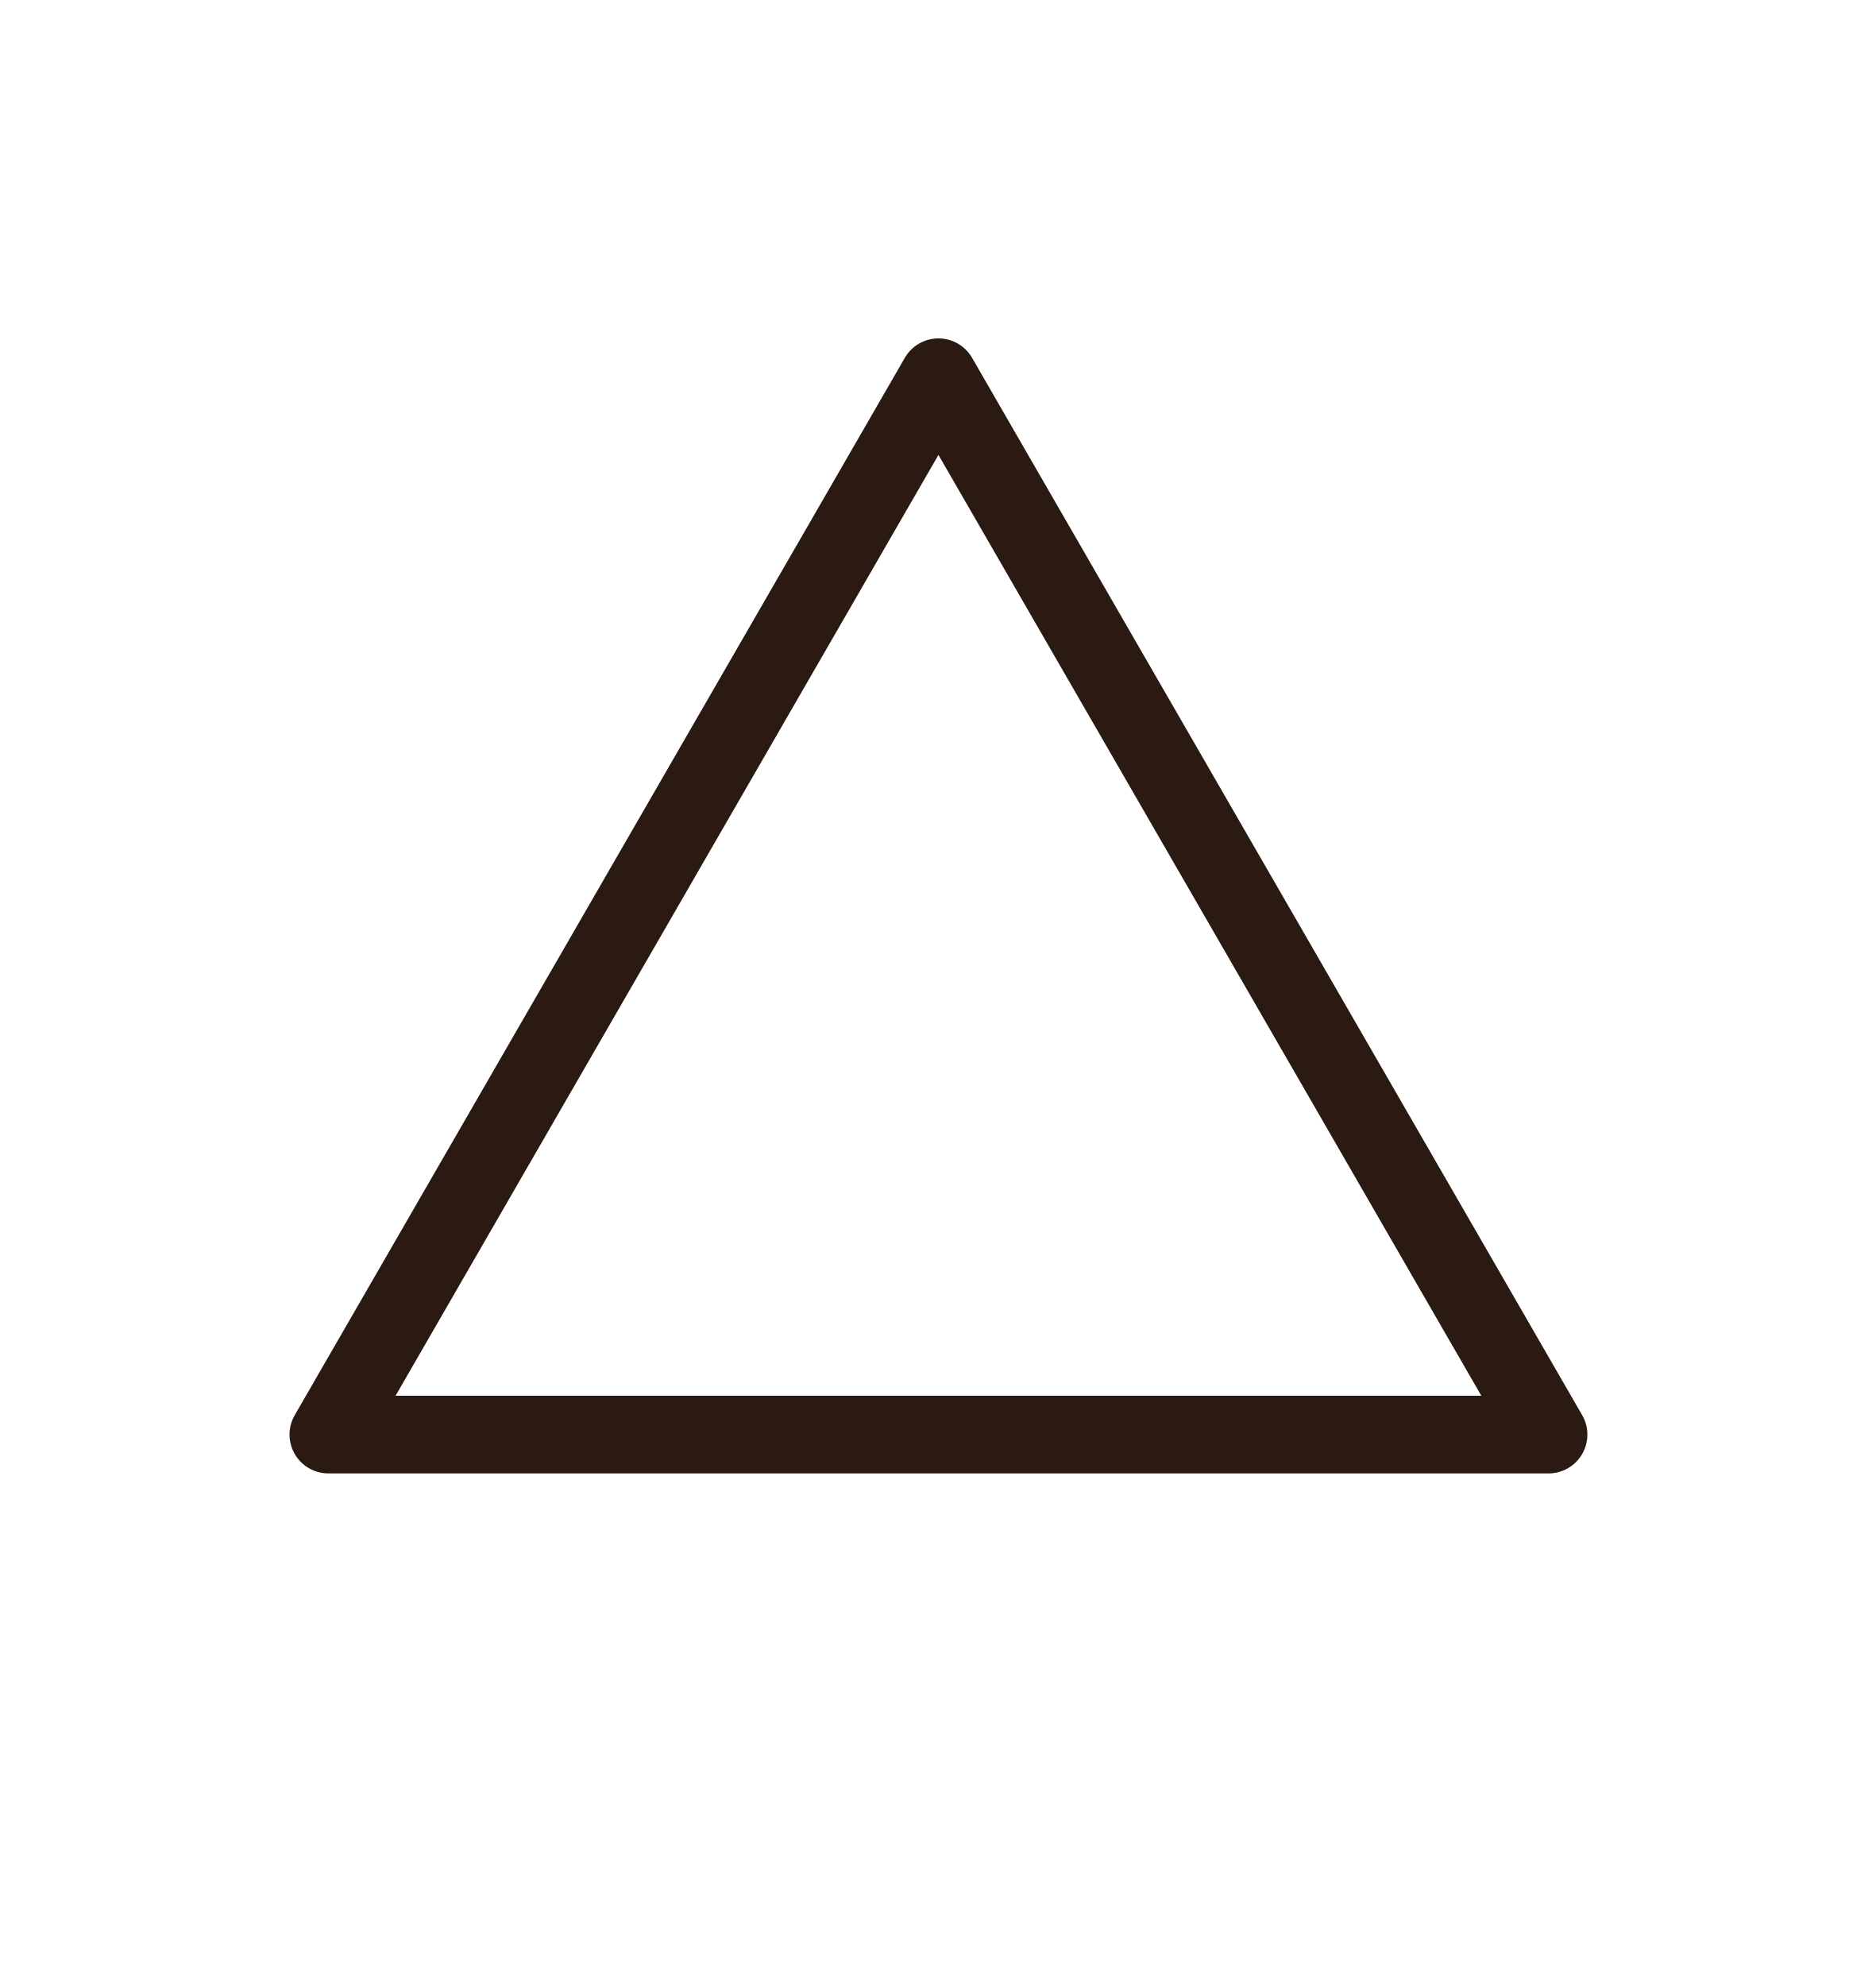
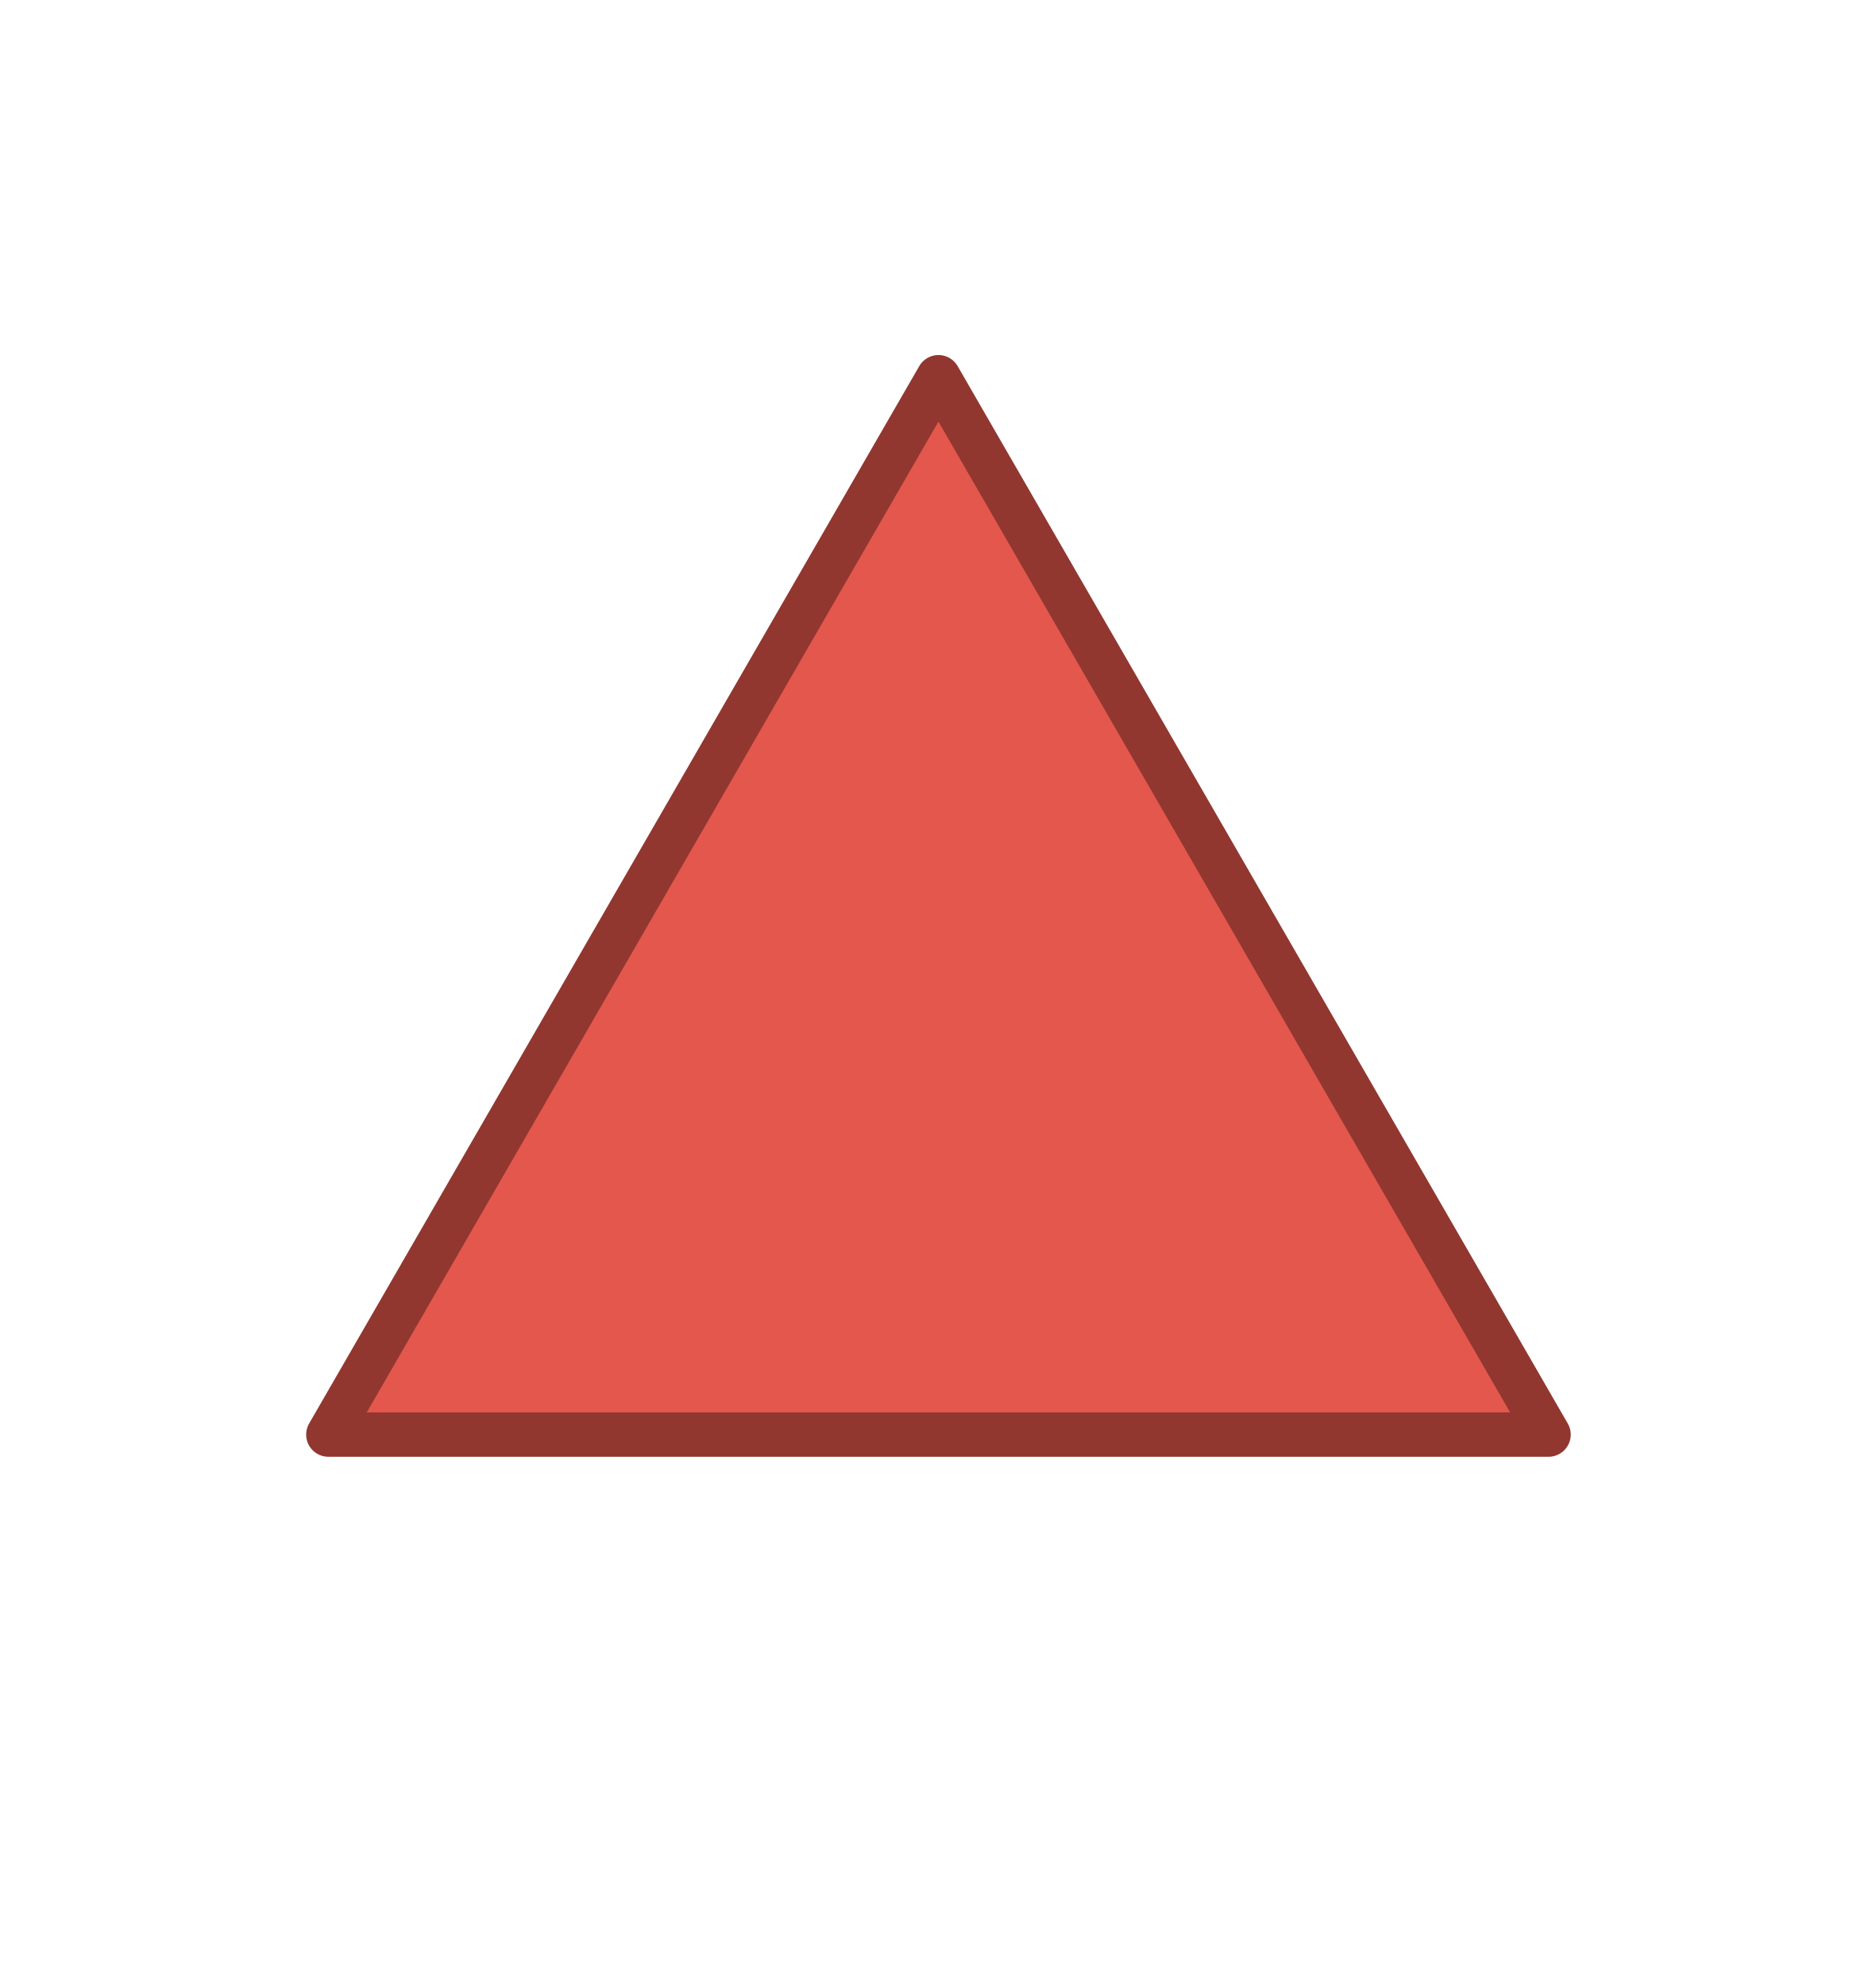
<svg xmlns="http://www.w3.org/2000/svg" viewBox="-84.6 -89.5 169.1 179.0" role="img">
-   <path d="M0.0 -55.5 L55.0 39.8 L-55.0 39.8Z" fill="none" stroke="#2B1A12" stroke-width="7" stroke-linejoin="round" stroke-linecap="round" />
+   <path d="M0.0 -55.5 L55.0 39.8 L-55.0 39.8Z" fill="#E4574C" stroke="#913730" stroke-width="4" stroke-linejoin="round" stroke-linecap="round" />
</svg>
